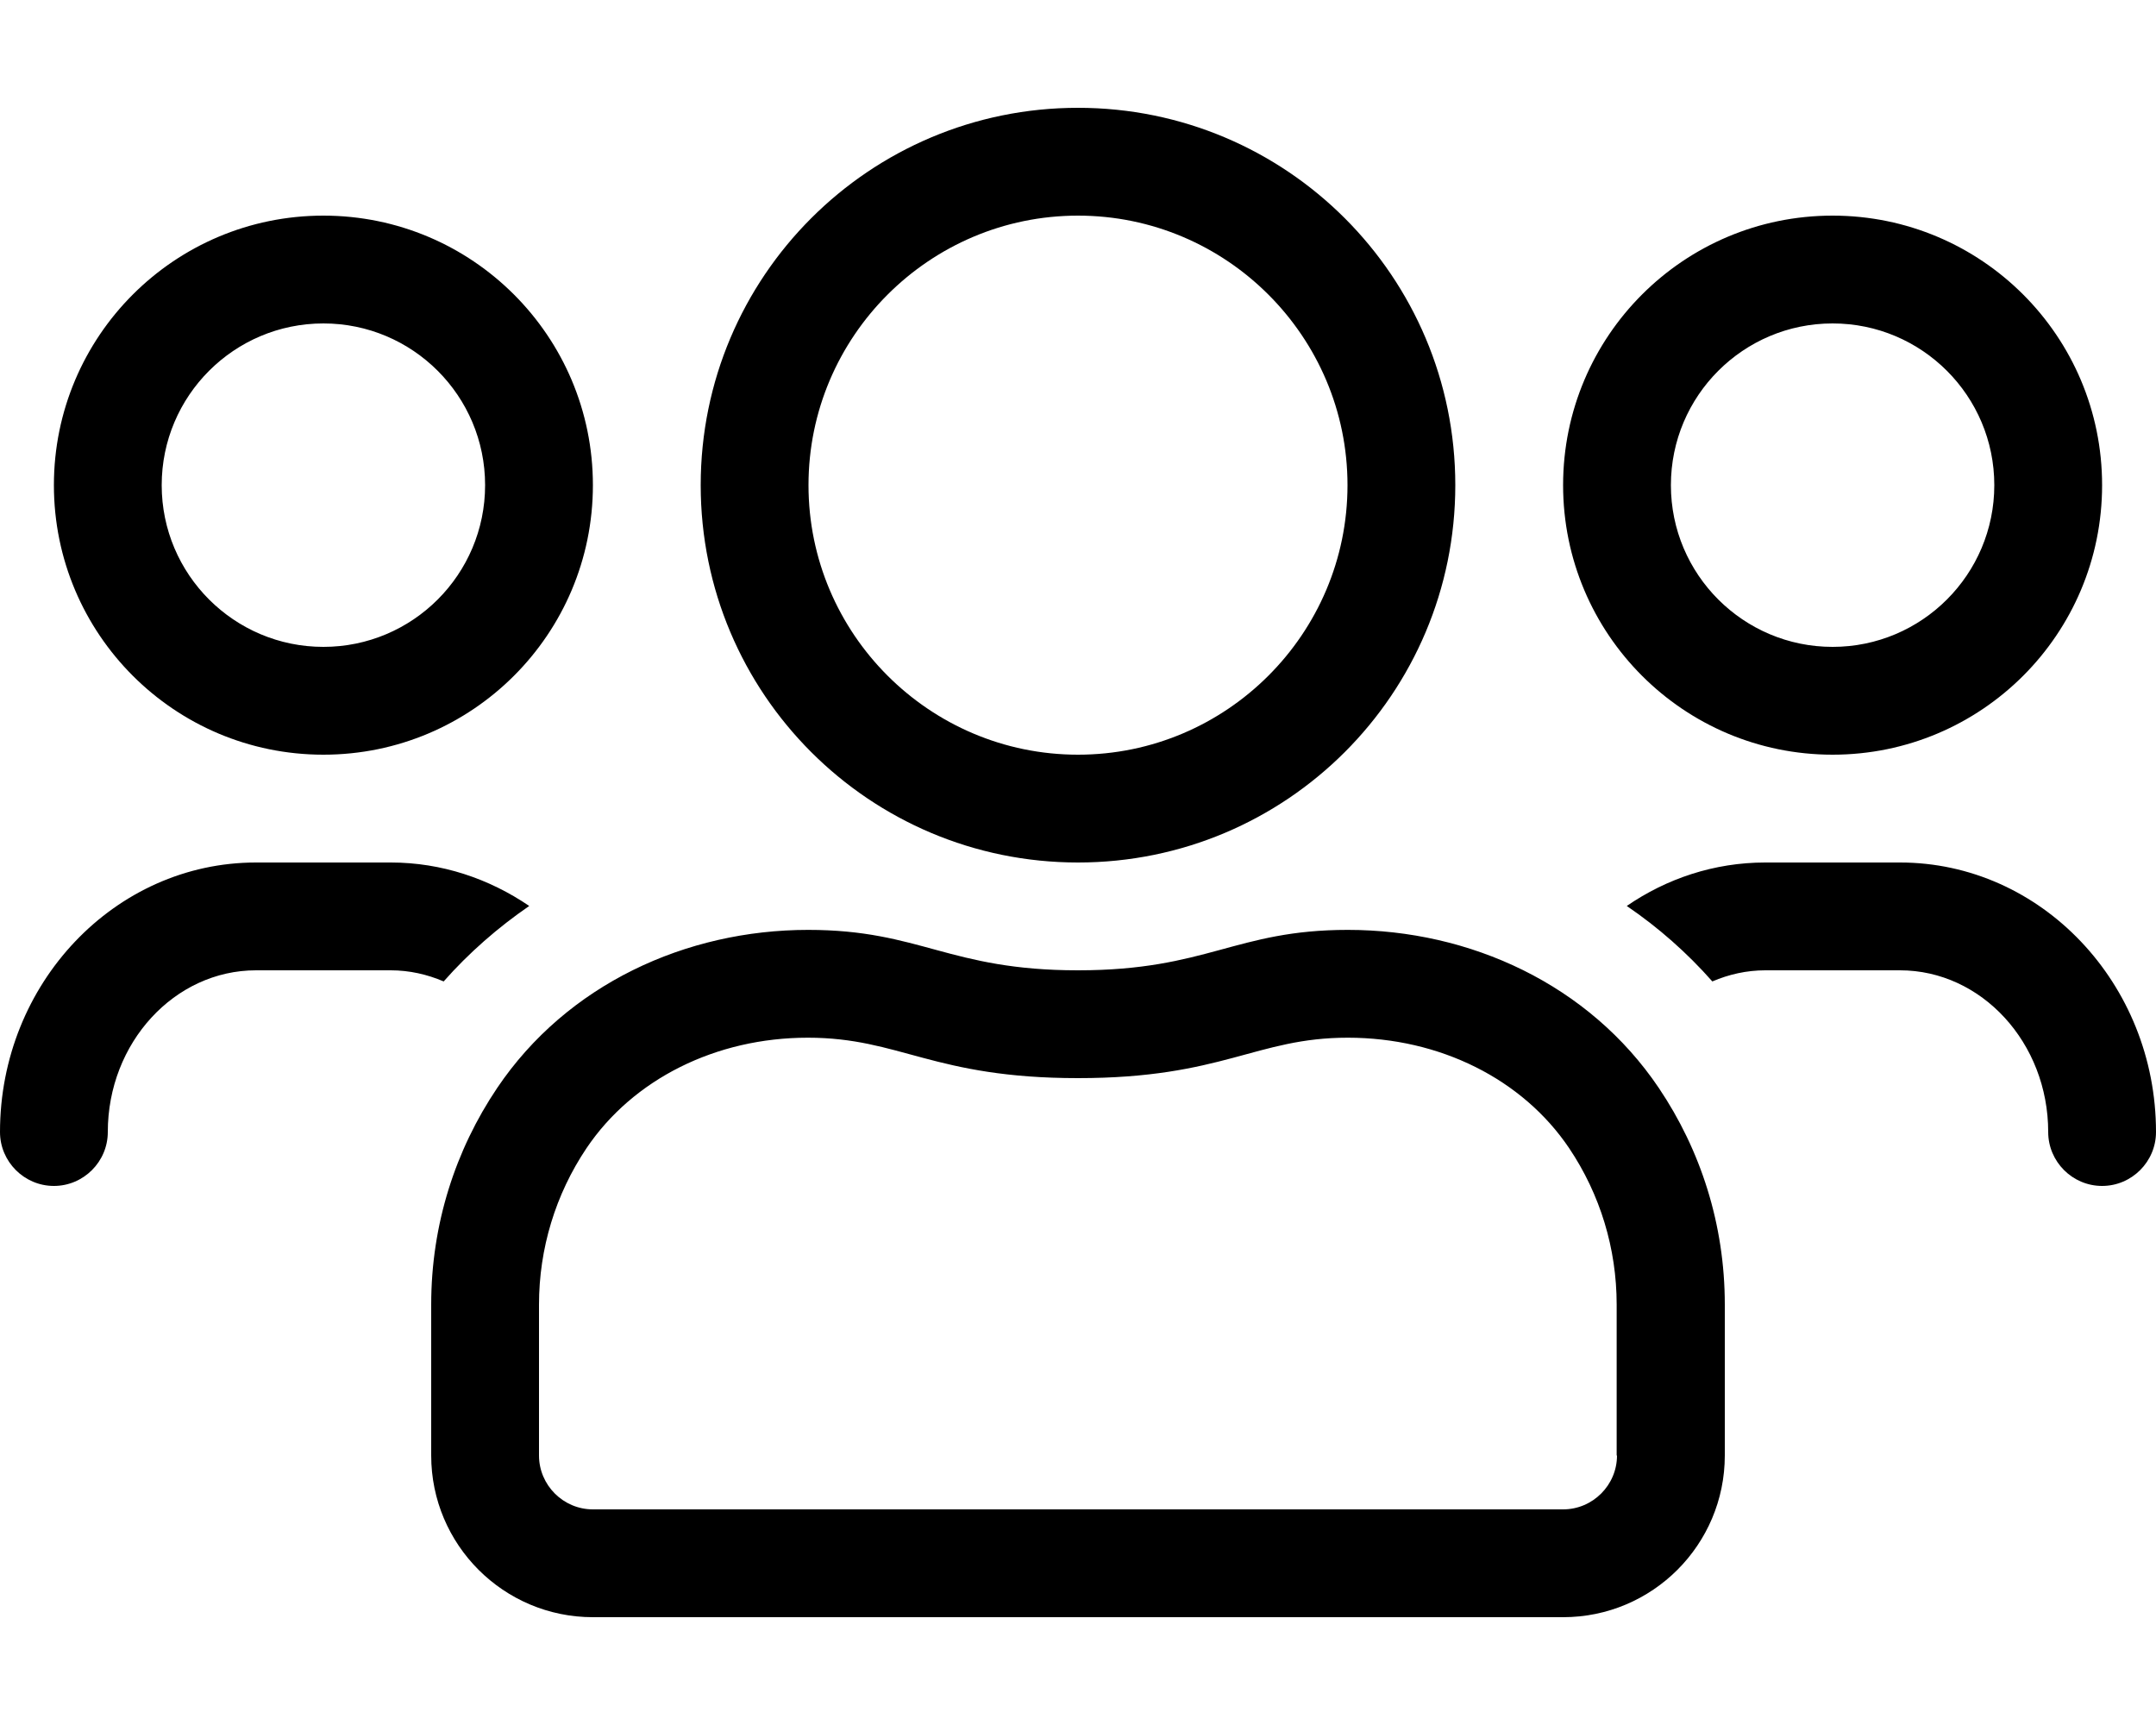
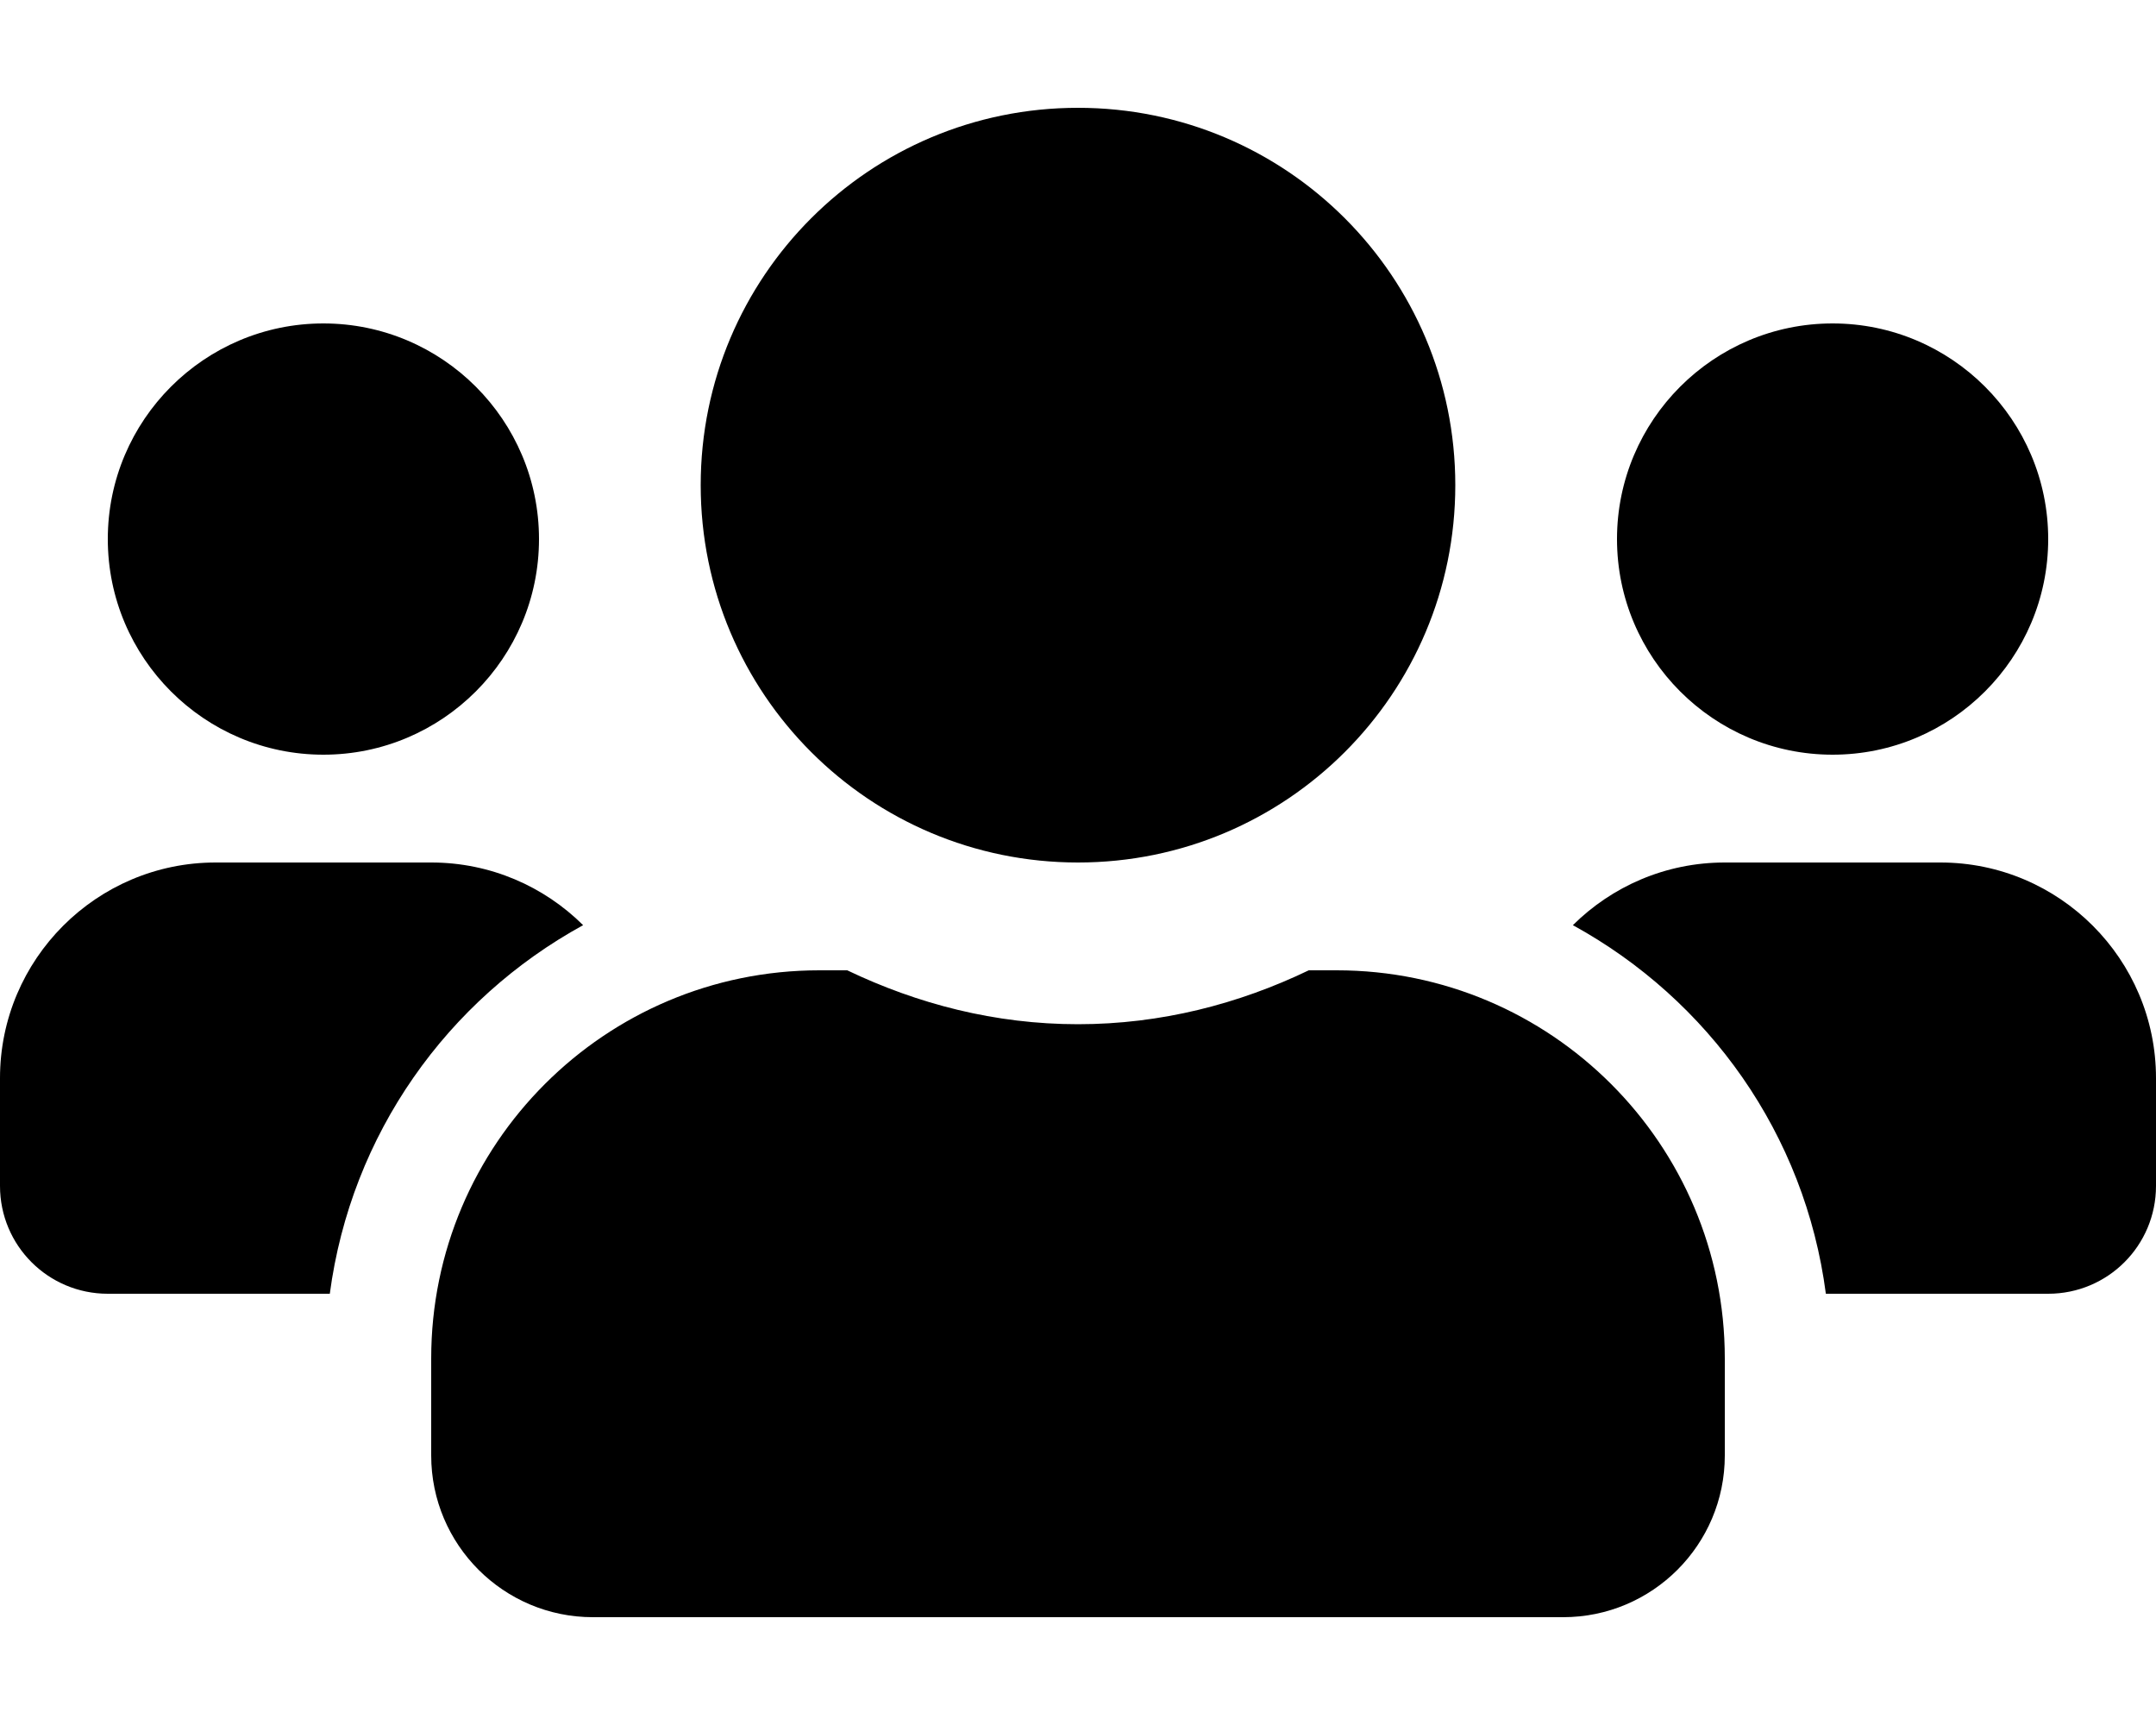
<svg xmlns="http://www.w3.org/2000/svg" viewBox="0 0 640 512">
-   <path d="M544 224c44.2 0 80-35.8 80-80s-35.8-80-80-80-80 35.8-80 80 35.8 80 80 80zm0-128c26.5 0 48 21.5 48 48s-21.5 48-48 48-48-21.5-48-48 21.5-48 48-48zM320 256c61.9 0 112-50.1 112-112S381.9 32 320 32 208 82.1 208 144s50.1 112 112 112zm0-192c44.1 0 80 35.9 80 80s-35.9 80-80 80-80-35.9-80-80 35.9-80 80-80zm244 192h-40c-15.2 0-29.3 4.8-41.1 12.9 9.4 6.4 17.9 13.9 25.4 22.4 4.9-2.1 10.2-3.3 15.7-3.3h40c24.2 0 44 21.5 44 48 0 8.8 7.2 16 16 16s16-7.2 16-16c0-44.1-34.1-80-76-80zM96 224c44.2 0 80-35.8 80-80s-35.8-80-80-80-80 35.8-80 80 35.8 80 80 80zm0-128c26.5 0 48 21.5 48 48s-21.5 48-48 48-48-21.5-48-48 21.5-48 48-48zm304.1 180c-33.4 0-41.7 12-80.1 12-38.4 0-46.7-12-80.1-12-36.3 0-71.6 16.2-92.3 46.9-12.4 18.4-19.6 40.5-19.6 64.3V432c0 26.5 21.5 48 48 48h288c26.5 0 48-21.5 48-48v-44.8c0-23.8-7.2-45.9-19.6-64.3-20.7-30.7-56-46.9-92.3-46.9zM480 432c0 8.8-7.2 16-16 16H176c-8.8 0-16-7.2-16-16v-44.8c0-16.6 4.9-32.7 14.1-46.4 13.8-20.5 38.4-32.8 65.7-32.8 27.4 0 37.2 12 80.2 12s52.8-12 80.1-12c27.3 0 51.9 12.3 65.7 32.8 9.2 13.7 14.1 29.8 14.1 46.4V432zM157.1 268.9c-11.9-8.1-26-12.9-41.1-12.9H76c-41.9 0-76 35.9-76 80 0 8.8 7.2 16 16 16s16-7.2 16-16c0-26.5 19.8-48 44-48h40c5.5 0 10.8 1.2 15.7 3.3 7.5-8.5 16.1-16 25.4-22.4z" />
+   <path d="M96 224c35.3 0 64-28.7 64-64s-28.7-64-64-64-64 28.7-64 64 28.7 64 64 64zm448 0c35.3 0 64-28.7 64-64s-28.7-64-64-64-64 28.7-64 64 28.7 64 64 64zm32 32h-64c-17.6 0-33.5 7.1-45.1 18.6 40.3 22.1 68.9 62 75.1 109.4h66c17.7 0 32-14.3 32-32v-32c0-35.3-28.7-64-64-64zm-256 0c61.9 0 112-50.1 112-112S381.9 32 320 32 208 82.1 208 144s50.1 112 112 112zm76.8 32h-8.3c-20.8 10-43.9 16-68.5 16s-47.6-6-68.5-16h-8.3C179.6 288 128 339.6 128 403.2V432c0 26.5 21.5 48 48 48h288c26.5 0 48-21.5 48-48v-28.8c0-63.6-51.6-115.2-115.2-115.2zm-223.7-13.4C161.5 263.1 145.6 256 128 256H64c-35.3 0-64 28.7-64 64v32c0 17.7 14.3 32 32 32h65.9c6.3-47.4 34.9-87.3 75.2-109.4z" />
</svg>
